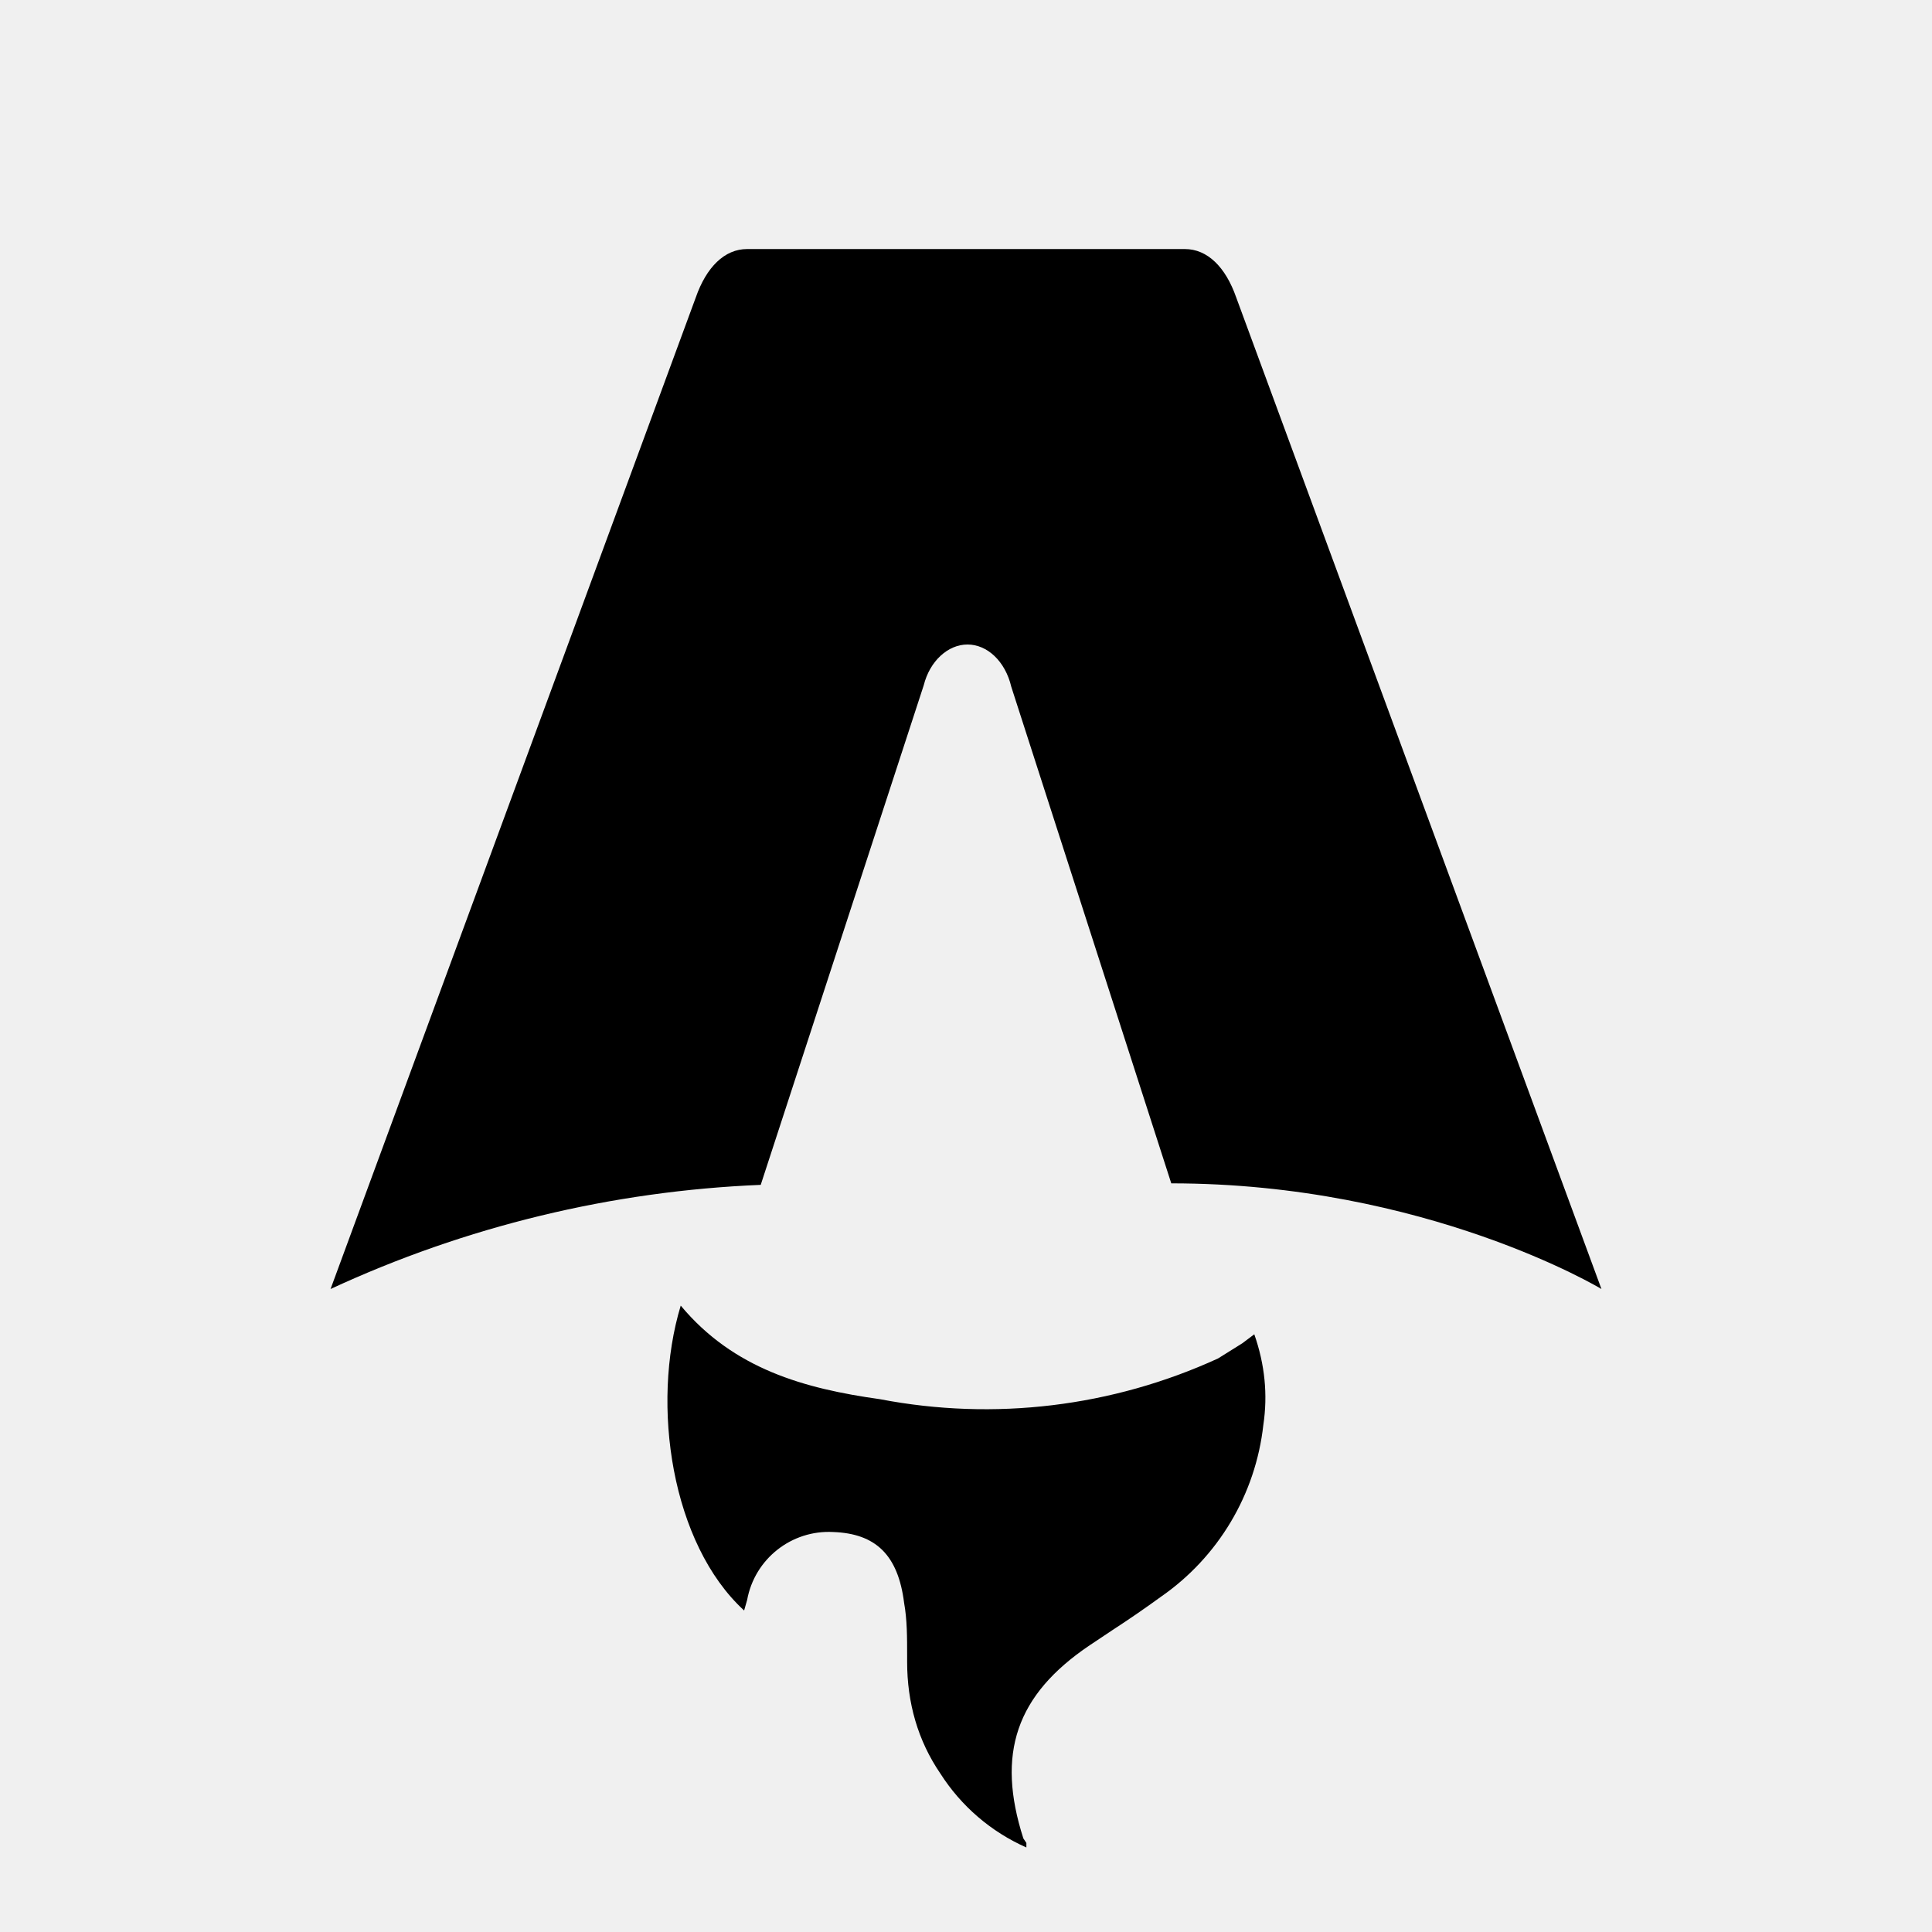
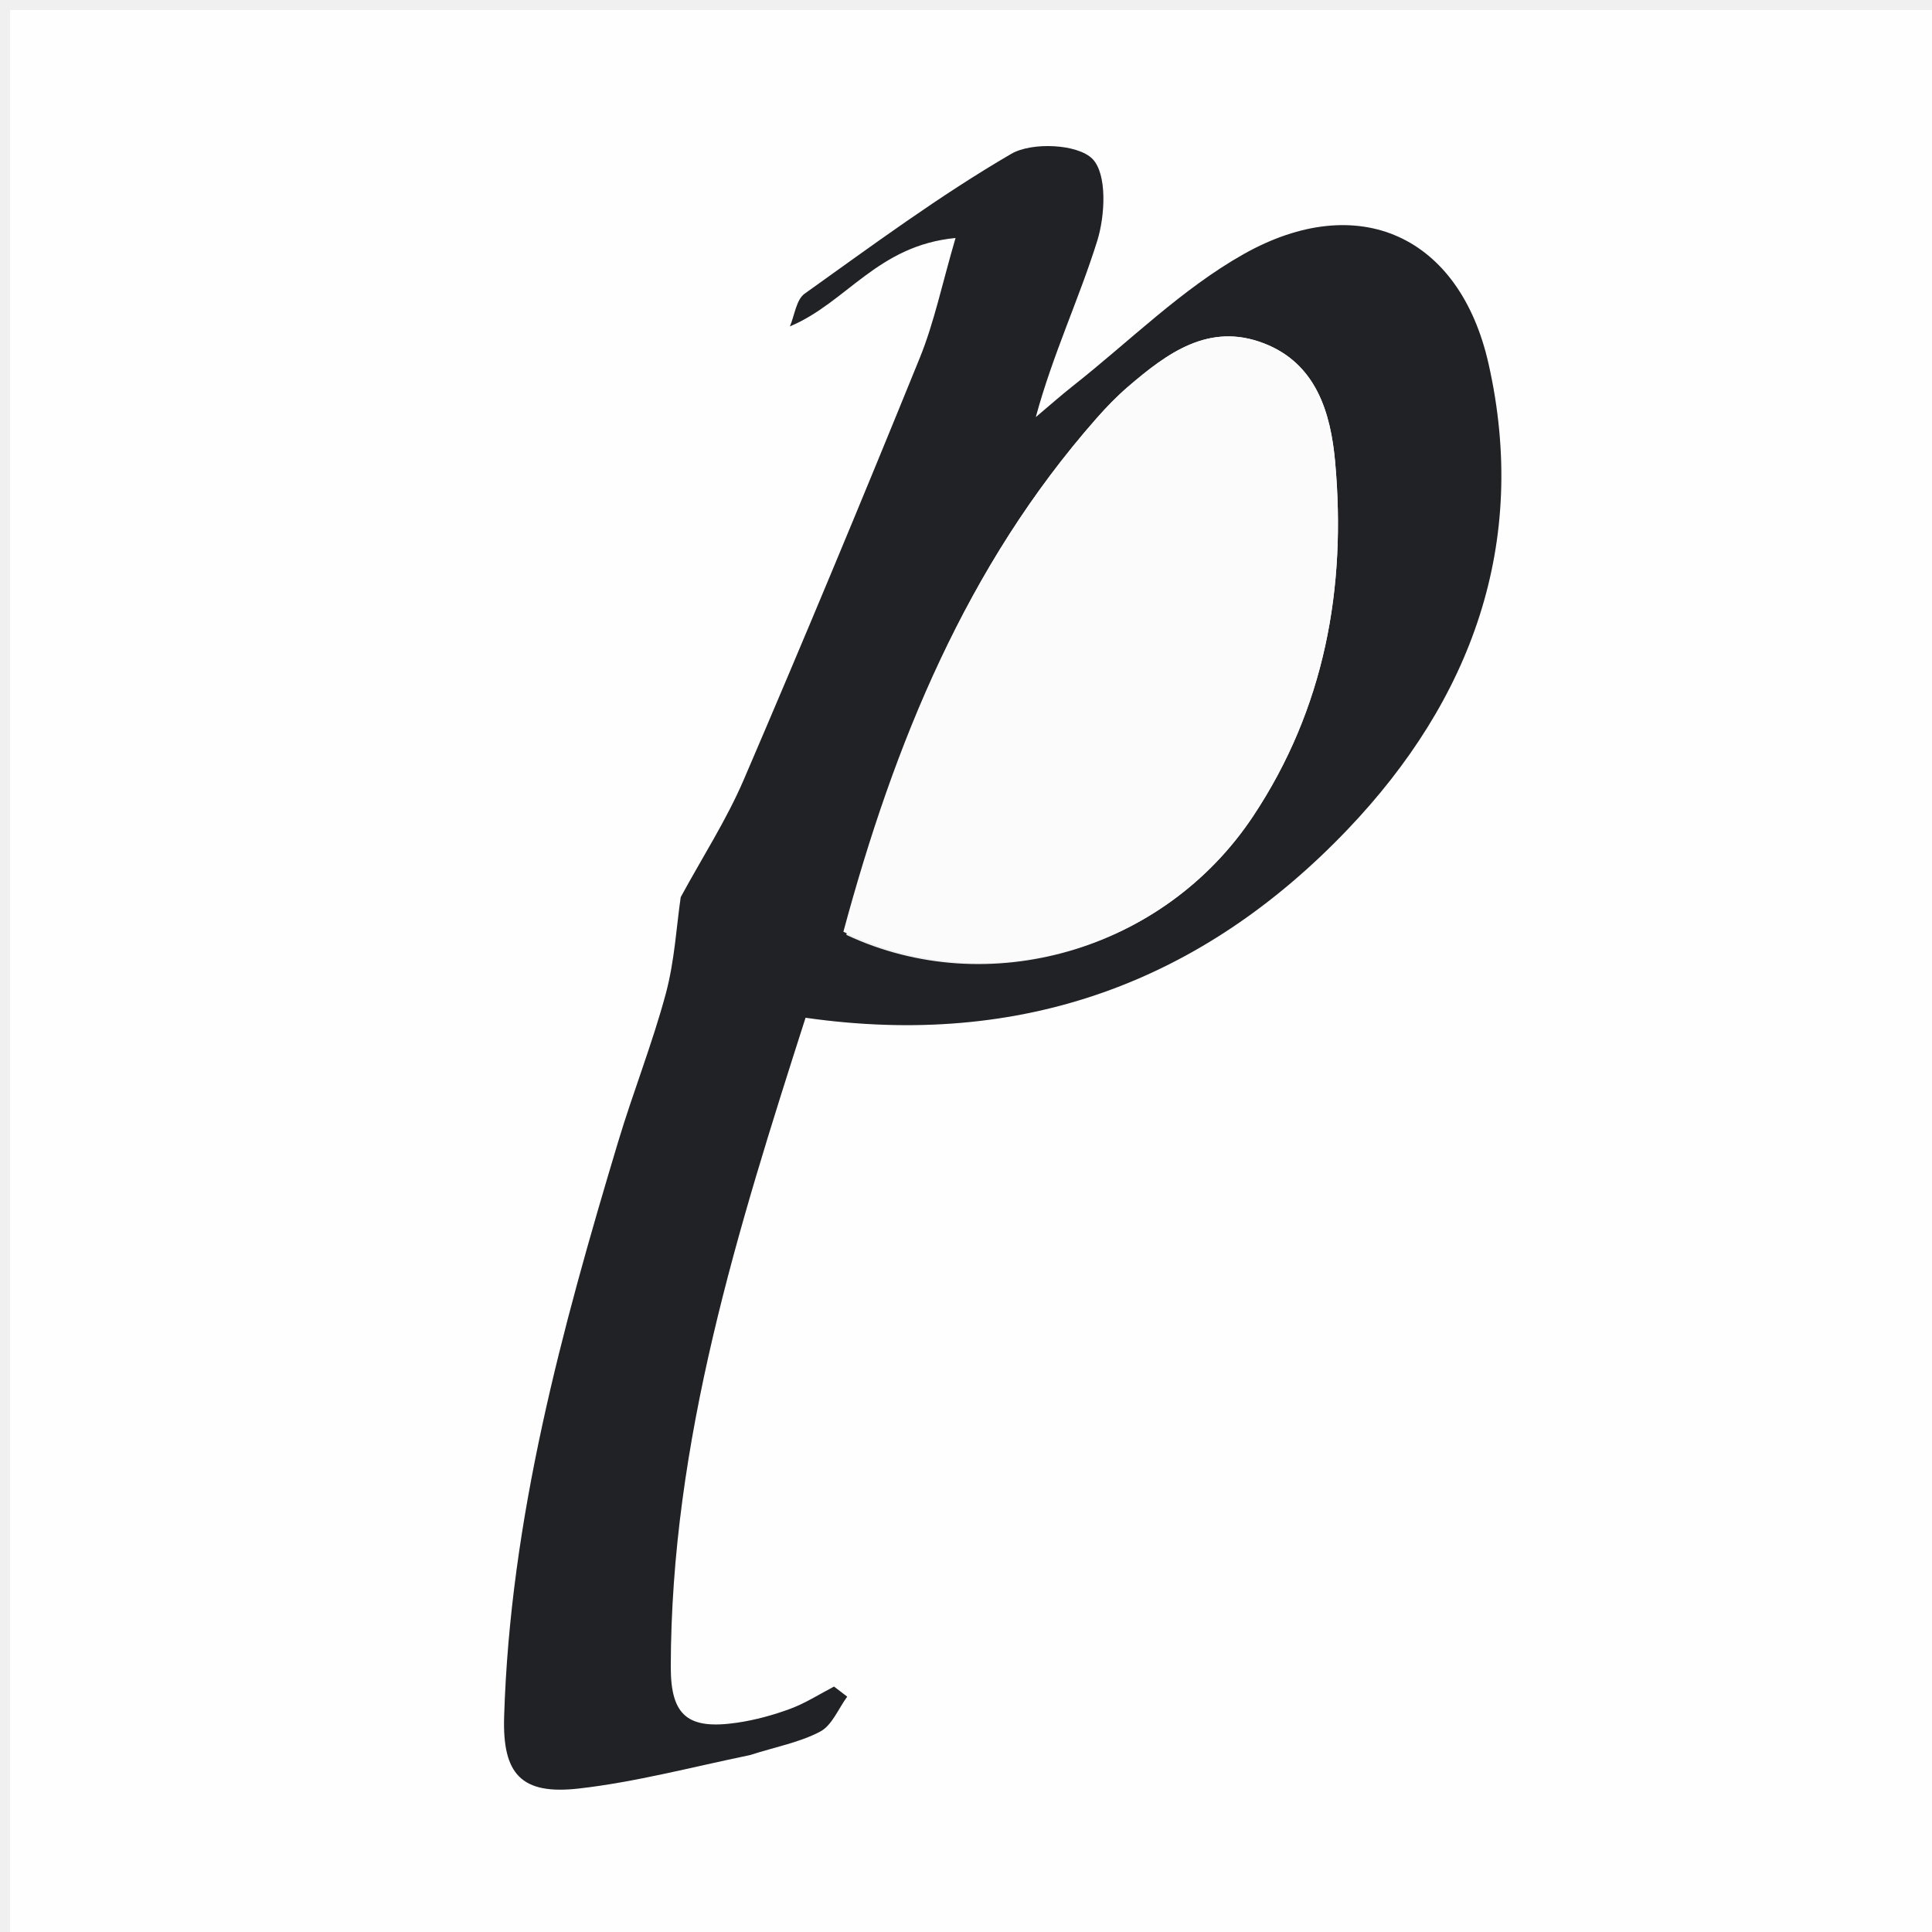
- <svg xmlns="http://www.w3.org/2000/svg" fill="none" viewBox="0 0 128 128">
-   <path d="M50.4 78.5a75.1 75.1 0 0 0-28.5 6.9l24.2-65.7c.7-2 1.9-3.2 3.4-3.2h29c1.5 0 2.7 1.2 3.4 3.2l24.2 65.7s-11.6-7-28.5-7L67 45.5c-.4-1.7-1.6-2.8-2.9-2.8-1.3 0-2.5 1.1-2.9 2.7L50.4 78.5Zm-1.1 28.2Zm-4.2-20.2c-2 6.6-.6 15.8 4.2 20.2a17.5 17.5 0 0 1 .2-.7 5.5 5.5 0 0 1 5.7-4.5c2.8.1 4.3 1.5 4.7 4.7.2 1.1.2 2.3.2 3.5v.4c0 2.7.7 5.2 2.2 7.4a13 13 0 0 0 5.7 4.9v-.3l-.2-.3c-1.8-5.6-.5-9.5 4.4-12.8l1.5-1a73 73 0 0 0 3.2-2.2 16 16 0 0 0 6.8-11.4c.3-2 .1-4-.6-6l-.8.6-1.6 1a37 37 0 0 1-22.4 2.7c-5-.7-9.7-2-13.2-6.2Z" />
-   <style>
-         path { fill: #000; }
-         @media (prefers-color-scheme: dark) {
-             path { fill: #FFF; }
-         }
-     </style>
+ <svg xmlns="http://www.w3.org/2000/svg" version="1.1" id="Layer_1" x="0px" y="0px" width="100%" viewBox="0 0 192 192" enable-background="new 0 0 192 192" xml:space="preserve">
+   <path fill="#FEFEFE" opacity="1" stroke="none" d=" M103,193   C68.667,193 34.833,193 1,193   C1,129 1,65 1,1   C65,1 129,1 193,1   C193,65 193,129 193,193   C163.167,193 133.333,193 103,193  M74.906,174.29   C77.126,173.587 79.49,173.154 81.513,172.08   C82.689,171.455 83.319,169.802 84.194,168.612   C83.758,168.278 83.322,167.944 82.886,167.61   C81.443,168.359 80.055,169.256 78.542,169.817   C76.841,170.447 75.05,170.936 73.257,171.2   C68.412,171.912 66.656,170.552 66.661,165.685   C66.683,143.209 73.328,122.144 80.054,101.143   C101.641,104.227 119.48,97.557 133.919,82.435   C146.215,69.557 151.953,54.016 147.932,36.161   C145.057,23.395 134.964,18.857 123.603,25.249   C117.472,28.699 112.307,33.868 106.72,38.279   C105.428,39.3 104.194,40.394 102.934,41.454   C104.629,35.203 107.245,29.694 109.043,23.93   C109.837,21.384 110.031,17.274 108.562,15.787   C107.097,14.306 102.553,14.094 100.502,15.288   C93.372,19.437 86.699,24.384 79.965,29.186   C79.129,29.781 78.972,31.329 78.5,32.435   C84.147,30.068 87.189,24.394 94.963,23.65   C93.619,28.229 92.844,32.032 91.408,35.566   C85.707,49.596 79.889,63.579 73.912,77.493   C72.195,81.492 69.798,85.199 67.65,89.156   C67.227,92.038 67.045,95.475 66.173,98.727   C64.837,103.702 62.92,108.519 61.435,113.458   C55.819,132.138 50.702,150.927 50.101,170.601   C49.927,176.31 51.794,178.389 57.512,177.742   C63.104,177.108 68.603,175.647 74.906,174.29  z" />
+   <path fill="#212226" opacity="1" stroke="none" d=" M74.524,174.42   C68.603,175.647 63.104,177.108 57.512,177.742   C51.794,178.389 49.927,176.31 50.101,170.601   C50.702,150.927 55.819,132.138 61.435,113.458   C62.92,108.519 64.837,103.702 66.173,98.727   C67.045,95.475 67.227,92.038 67.65,89.156   C69.798,85.199 72.195,81.492 73.912,77.493   C79.889,63.579 85.707,49.596 91.408,35.566   C92.844,32.032 93.619,28.229 94.963,23.65   C87.189,24.394 84.147,30.068 78.5,32.435   C78.972,31.329 79.129,29.781 79.965,29.186   C86.699,24.384 93.372,19.437 100.502,15.288   C102.553,14.094 107.097,14.306 108.562,15.787   C110.031,17.274 109.837,21.384 109.043,23.93   C107.245,29.694 104.629,35.203 102.934,41.454   C104.194,40.394 105.428,39.3 106.72,38.279   C112.307,33.868 117.472,28.699 123.603,25.249   C134.964,18.857 145.057,23.395 147.932,36.161   C151.953,54.016 146.215,69.557 133.919,82.435   C119.48,97.557 101.641,104.227 80.054,101.143   C73.328,122.144 66.683,143.209 66.661,165.685   C66.656,170.552 68.412,171.912 73.257,171.2   C75.05,170.936 76.841,170.447 78.542,169.817   C80.055,169.256 81.443,168.359 82.886,167.61   C83.322,167.944 83.758,168.278 84.194,168.612   C83.319,169.802 82.689,171.455 81.513,172.08   C79.49,173.154 77.126,173.587 74.524,174.42  M84.108,92.908   C98.187,99.512 115.618,94.525 124.527,81.121   C131.628,70.439 133.822,58.451 132.682,45.873   C132.243,41.032 130.81,36.125 125.597,34.118   C120.148,32.02 116.006,35.085 112.127,38.41   C110.995,39.381 109.947,40.466 108.961,41.587   C96.047,56.258 88.882,73.819 84.108,92.908  z" />
+   <path fill="#FBFBFB" opacity="1" stroke="none" d=" M83.815,92.596   C88.882,73.819 96.047,56.258 108.961,41.587   C109.947,40.466 110.995,39.381 112.127,38.41   C116.006,35.085 120.148,32.02 125.597,34.118   C130.81,36.125 132.243,41.032 132.682,45.873   C133.822,58.451 131.628,70.439 124.527,81.121   C115.618,94.525 98.187,99.512 83.815,92.596  z" />
</svg>
